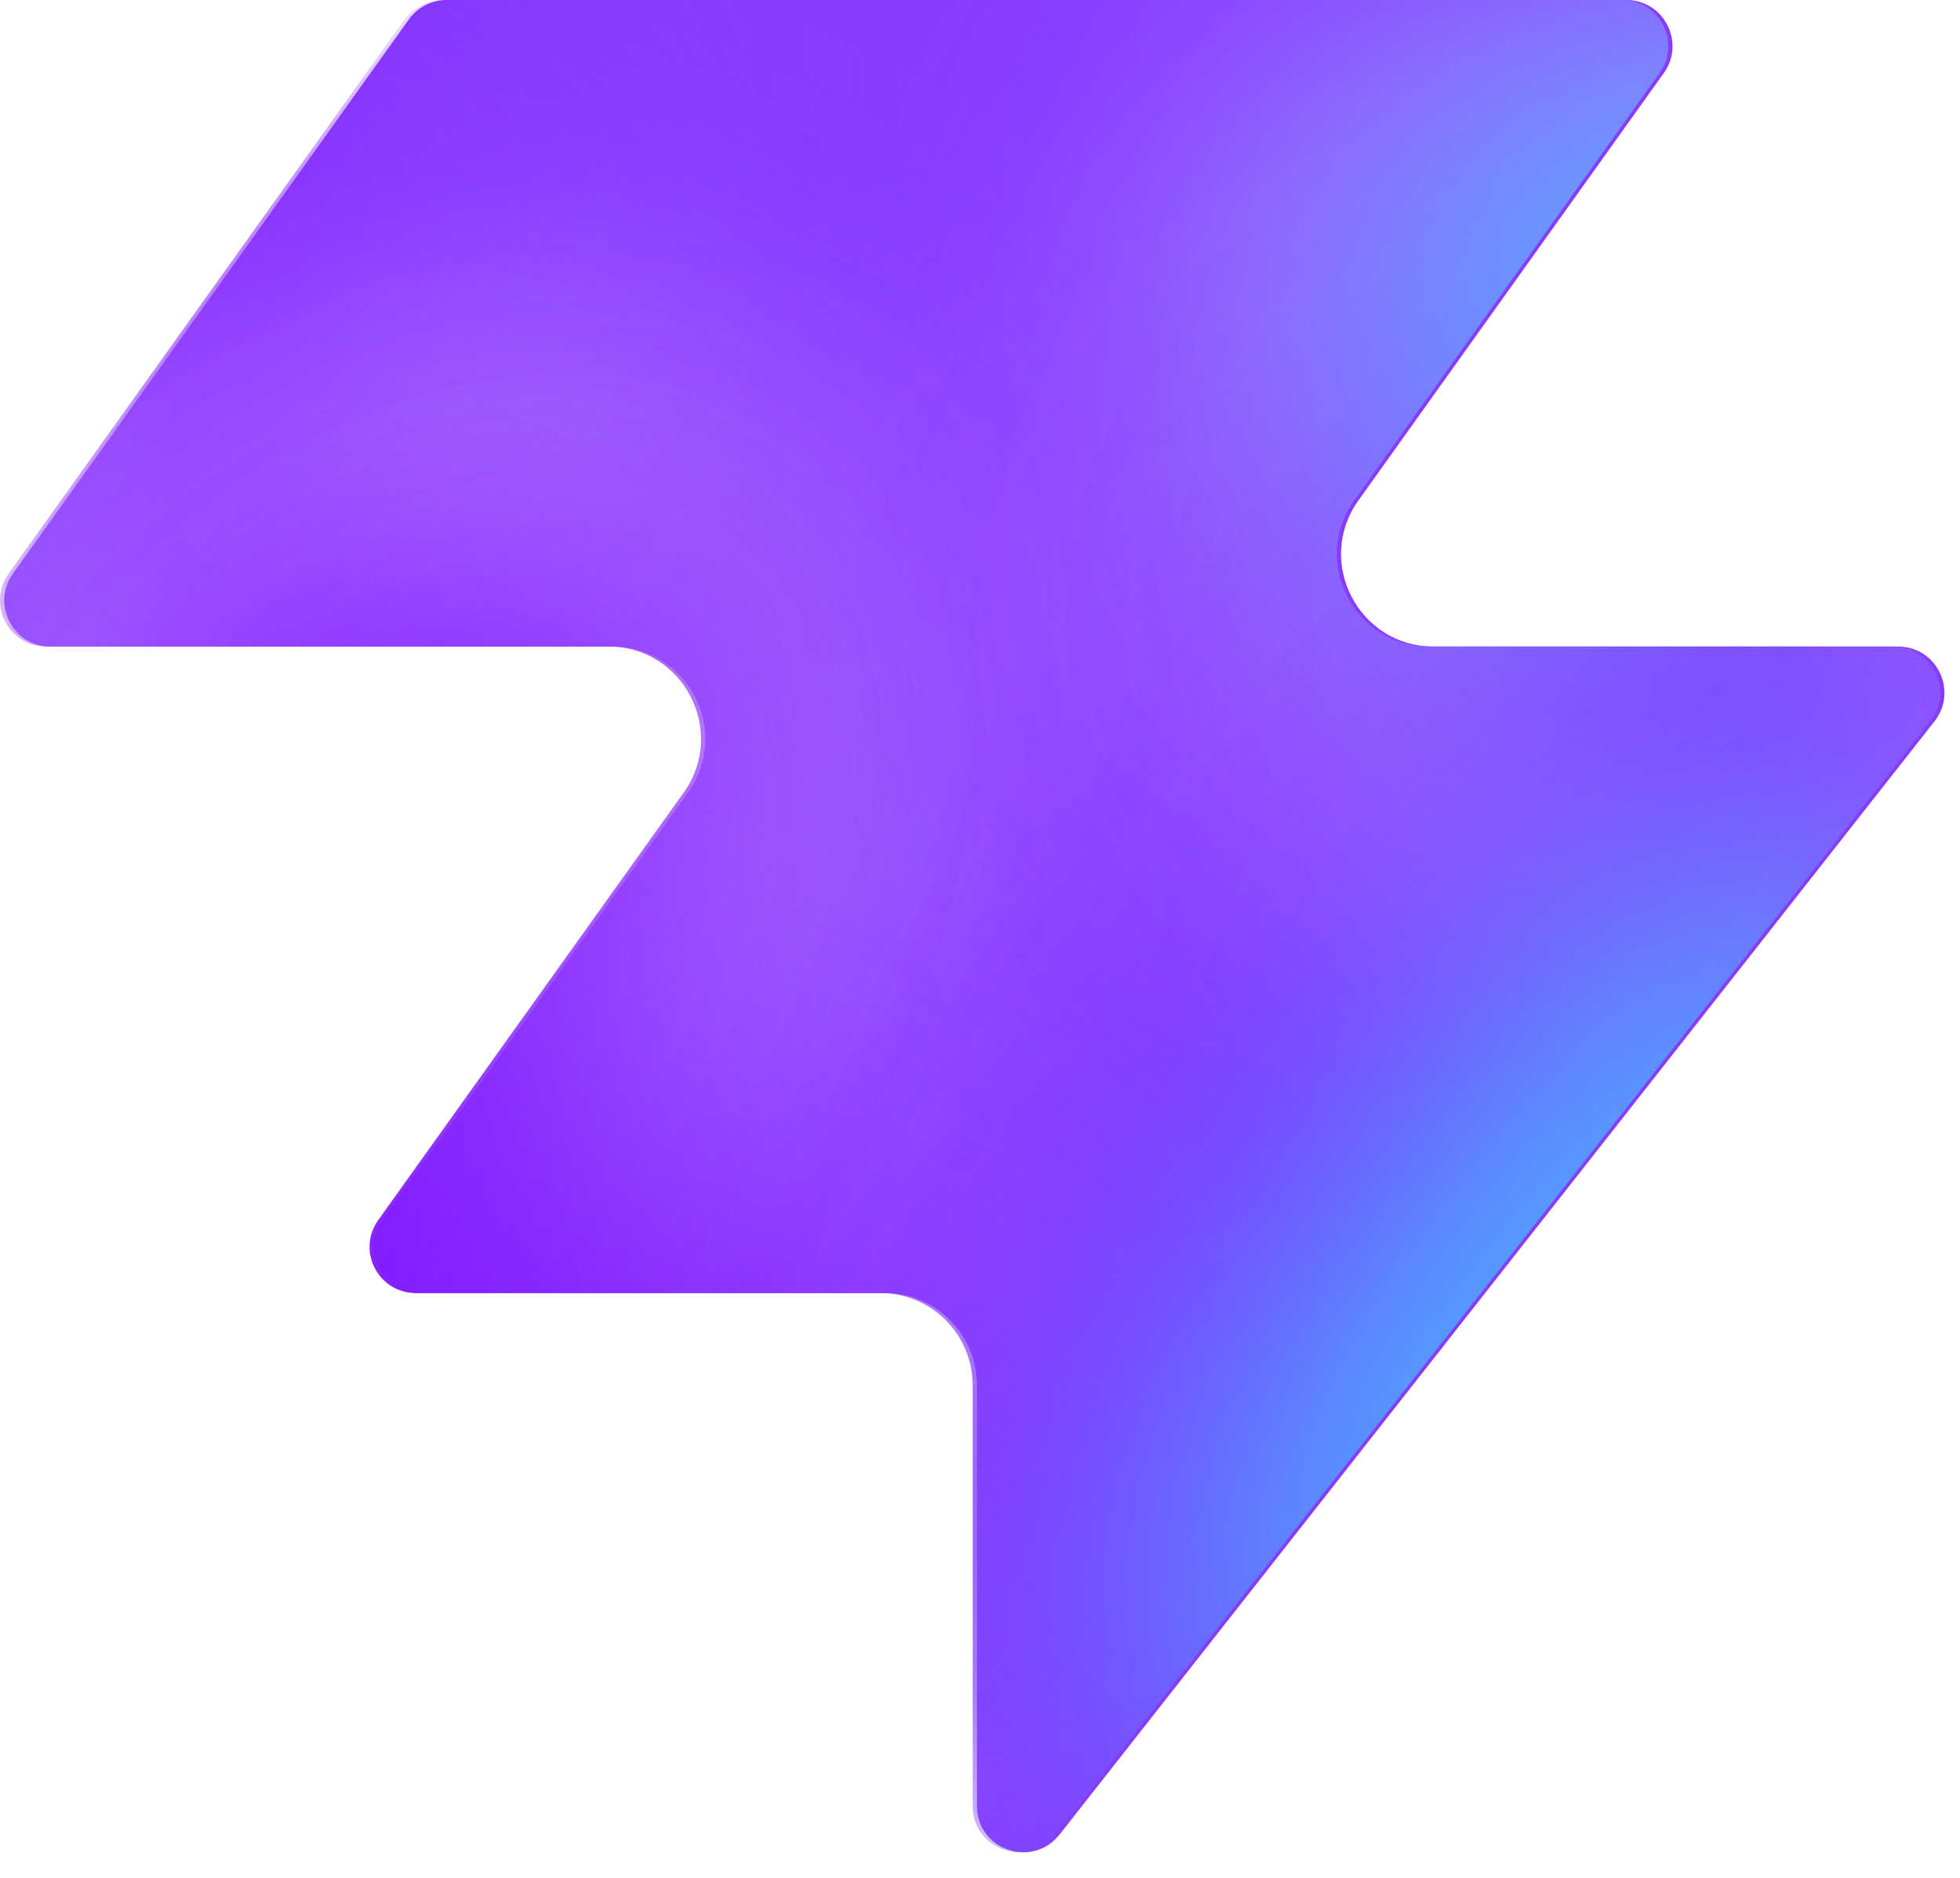
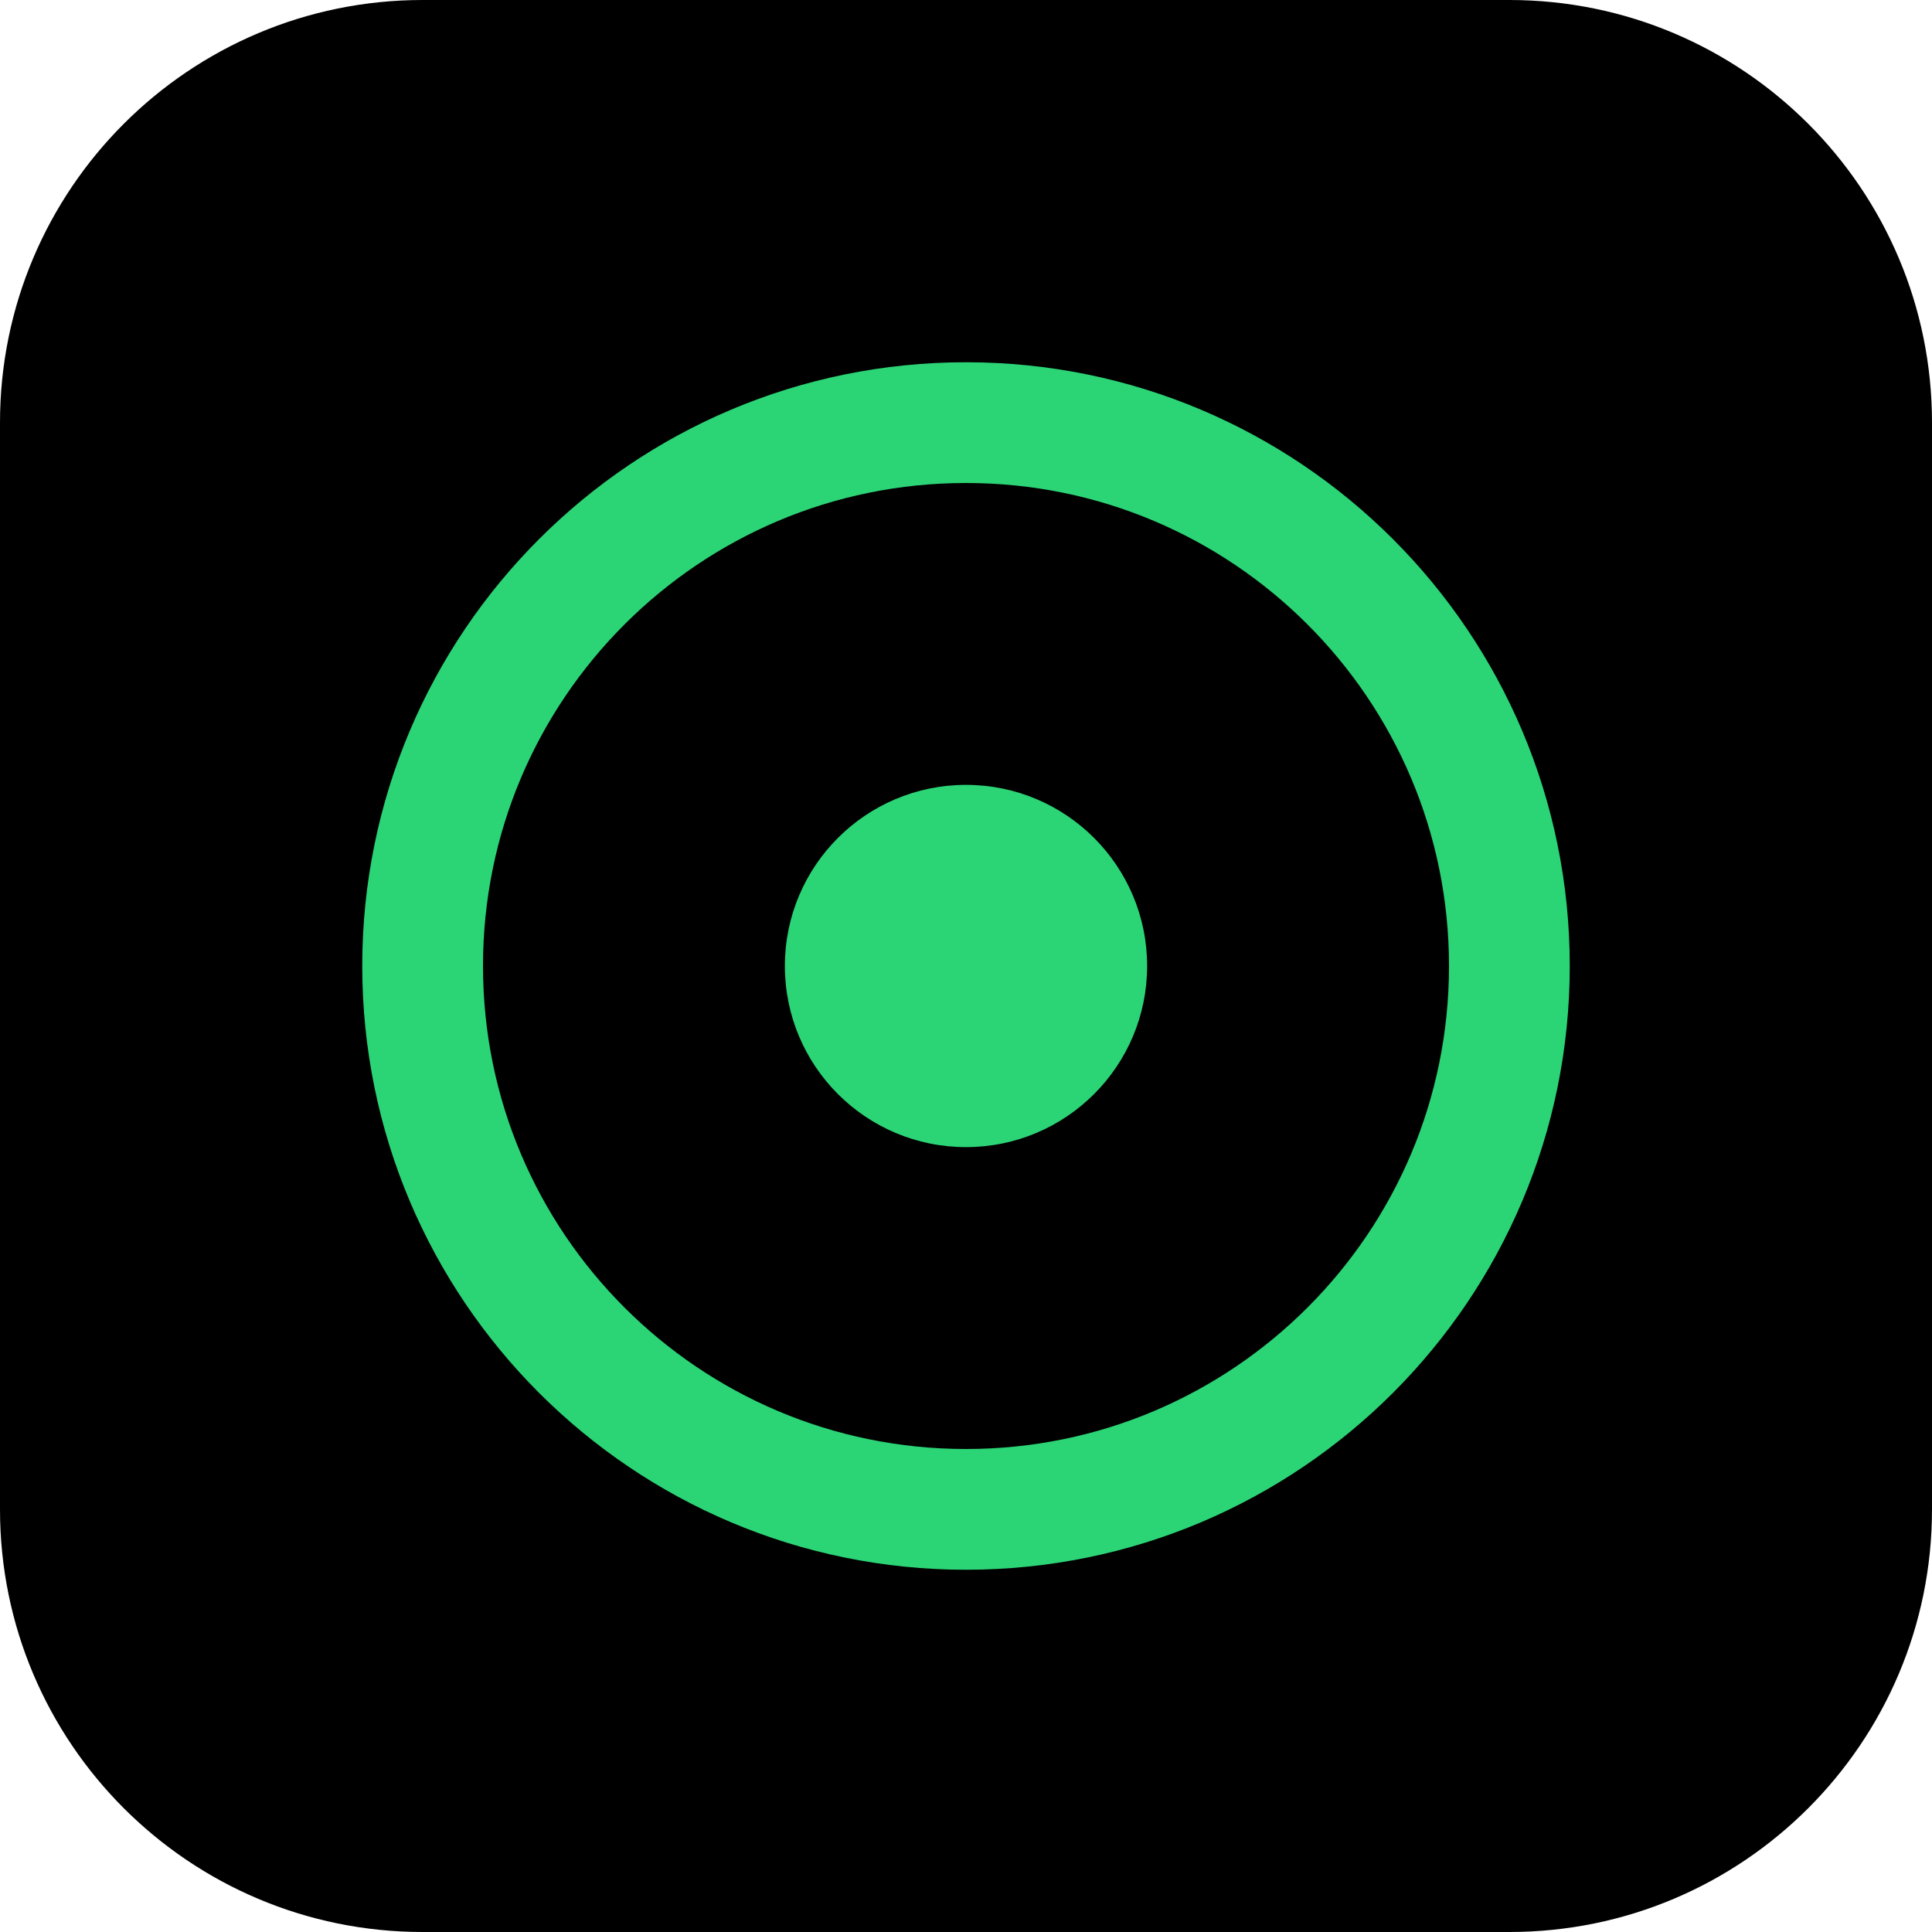
- <svg xmlns="http://www.w3.org/2000/svg" width="48" height="46" fill="none" viewBox="0 0 48 46">
-   <path fill="#863bff" d="M25.946 44.938c-.664.845-2.021.375-2.021-.698V33.937a2.26 2.26 0 0 0-2.262-2.262H10.287c-.92 0-1.456-1.04-.92-1.788l7.48-10.471c1.07-1.497 0-3.578-1.842-3.578H1.237c-.92 0-1.456-1.04-.92-1.788L10.013.474c.214-.297.556-.474.92-.474h28.894c.92 0 1.456 1.04.92 1.788l-7.48 10.471c-1.07 1.498 0 3.579 1.842 3.579h11.377c.943 0 1.473 1.088.89 1.83L25.947 44.94z" style="fill:#863bff;fill:color(display-p3 .525 .23 1);fill-opacity:1" />
-   <mask id="a" width="48" height="46" x="0" y="0" maskUnits="userSpaceOnUse" style="mask-type:alpha">
-     <path fill="#000" d="M25.842 44.938c-.664.844-2.021.375-2.021-.698V33.937a2.26 2.26 0 0 0-2.262-2.262H10.183c-.92 0-1.456-1.04-.92-1.788l7.48-10.471c1.07-1.498 0-3.579-1.842-3.579H1.133c-.92 0-1.456-1.04-.92-1.787L9.91.473c.214-.297.556-.474.92-.474h28.894c.92 0 1.456 1.04.92 1.788l-7.48 10.471c-1.07 1.498 0 3.578 1.842 3.578h11.377c.943 0 1.473 1.088.89 1.832L25.843 44.94z" style="fill:#000;fill-opacity:1" />
-   </mask>
-   <g mask="url(#a)">
-     <g filter="url(#b)">
-       <ellipse cx="5.508" cy="14.704" fill="#ede6ff" rx="5.508" ry="14.704" style="fill:#ede6ff;fill:color(display-p3 .927 .903 1);fill-opacity:1" transform="matrix(.00324 1 1 -.00324 -4.47 31.516)" />
-     </g>
-     <g filter="url(#c)">
-       <ellipse cx="10.399" cy="29.851" fill="#ede6ff" rx="10.399" ry="29.851" style="fill:#ede6ff;fill:color(display-p3 .927 .903 1);fill-opacity:1" transform="matrix(.00324 1 1 -.00324 -39.328 7.883)" />
-     </g>
-     <g filter="url(#d)">
-       <ellipse cx="5.508" cy="30.487" fill="#7e14ff" rx="5.508" ry="30.487" style="fill:#7e14ff;fill:color(display-p3 .492 .077 1);fill-opacity:1" transform="rotate(89.814 -25.913 -14.639)scale(1 -1)" />
-     </g>
-     <g filter="url(#e)">
-       <ellipse cx="5.508" cy="30.599" fill="#7e14ff" rx="5.508" ry="30.599" style="fill:#7e14ff;fill:color(display-p3 .492 .077 1);fill-opacity:1" transform="rotate(89.814 -32.644 -3.334)scale(1 -1)" />
-     </g>
-     <g filter="url(#f)">
-       <ellipse cx="5.508" cy="30.599" fill="#7e14ff" rx="5.508" ry="30.599" style="fill:#7e14ff;fill:color(display-p3 .492 .077 1);fill-opacity:1" transform="matrix(.00324 1 1 -.00324 -34.34 30.47)" />
-     </g>
-     <g filter="url(#g)">
-       <ellipse cx="14.072" cy="22.078" fill="#ede6ff" rx="14.072" ry="22.078" style="fill:#ede6ff;fill:color(display-p3 .927 .903 1);fill-opacity:1" transform="rotate(93.35 24.506 48.493)scale(-1 1)" />
-     </g>
-     <g filter="url(#h)">
-       <ellipse cx="3.47" cy="21.501" fill="#7e14ff" rx="3.47" ry="21.501" style="fill:#7e14ff;fill:color(display-p3 .492 .077 1);fill-opacity:1" transform="rotate(89.009 28.708 47.59)scale(-1 1)" />
-     </g>
-     <g filter="url(#i)">
-       <ellipse cx="3.47" cy="21.501" fill="#7e14ff" rx="3.47" ry="21.501" style="fill:#7e14ff;fill:color(display-p3 .492 .077 1);fill-opacity:1" transform="rotate(89.009 28.708 47.59)scale(-1 1)" />
-     </g>
-     <g filter="url(#j)">
-       <ellipse cx=".387" cy="8.972" fill="#7e14ff" rx="4.407" ry="29.108" style="fill:#7e14ff;fill:color(display-p3 .492 .077 1);fill-opacity:1" transform="rotate(39.51 .387 8.972)" />
-     </g>
-     <g filter="url(#k)">
-       <ellipse cx="47.523" cy="-6.092" fill="#7e14ff" rx="4.407" ry="29.108" style="fill:#7e14ff;fill:color(display-p3 .492 .077 1);fill-opacity:1" transform="rotate(37.892 47.523 -6.092)" />
-     </g>
-     <g filter="url(#l)">
-       <ellipse cx="41.412" cy="6.333" fill="#47bfff" rx="5.971" ry="9.665" style="fill:#47bfff;fill:color(display-p3 .28 .748 1);fill-opacity:1" transform="rotate(37.892 41.412 6.333)" />
-     </g>
-     <g filter="url(#m)">
-       <ellipse cx="-1.879" cy="38.332" fill="#7e14ff" rx="4.407" ry="29.108" style="fill:#7e14ff;fill:color(display-p3 .492 .077 1);fill-opacity:1" transform="rotate(37.892 -1.88 38.332)" />
-     </g>
-     <g filter="url(#n)">
-       <ellipse cx="-1.879" cy="38.332" fill="#7e14ff" rx="4.407" ry="29.108" style="fill:#7e14ff;fill:color(display-p3 .492 .077 1);fill-opacity:1" transform="rotate(37.892 -1.88 38.332)" />
-     </g>
-     <g filter="url(#o)">
-       <ellipse cx="35.651" cy="29.907" fill="#7e14ff" rx="4.407" ry="29.108" style="fill:#7e14ff;fill:color(display-p3 .492 .077 1);fill-opacity:1" transform="rotate(37.892 35.651 29.907)" />
-     </g>
-     <g filter="url(#p)">
-       <ellipse cx="38.418" cy="32.4" fill="#47bfff" rx="5.971" ry="15.297" style="fill:#47bfff;fill:color(display-p3 .28 .748 1);fill-opacity:1" transform="rotate(37.892 38.418 32.4)" />
-     </g>
-   </g>
-   <defs>
-     <filter id="b" width="60.045" height="41.654" x="-19.77" y="16.149" color-interpolation-filters="sRGB" filterUnits="userSpaceOnUse">
-       <feFlood flood-opacity="0" result="BackgroundImageFix" />
-       <feBlend in="SourceGraphic" in2="BackgroundImageFix" result="shape" />
-       <feGaussianBlur result="effect1_foregroundBlur_2002_17158" stdDeviation="7.659" />
-     </filter>
-     <filter id="c" width="90.34" height="51.437" x="-54.613" y="-7.533" color-interpolation-filters="sRGB" filterUnits="userSpaceOnUse">
-       <feFlood flood-opacity="0" result="BackgroundImageFix" />
-       <feBlend in="SourceGraphic" in2="BackgroundImageFix" result="shape" />
-       <feGaussianBlur result="effect1_foregroundBlur_2002_17158" stdDeviation="7.659" />
-     </filter>
-     <filter id="d" width="79.355" height="29.4" x="-49.64" y="2.03" color-interpolation-filters="sRGB" filterUnits="userSpaceOnUse">
-       <feFlood flood-opacity="0" result="BackgroundImageFix" />
-       <feBlend in="SourceGraphic" in2="BackgroundImageFix" result="shape" />
-       <feGaussianBlur result="effect1_foregroundBlur_2002_17158" stdDeviation="4.596" />
-     </filter>
-     <filter id="e" width="79.579" height="29.4" x="-45.045" y="20.029" color-interpolation-filters="sRGB" filterUnits="userSpaceOnUse">
-       <feFlood flood-opacity="0" result="BackgroundImageFix" />
-       <feBlend in="SourceGraphic" in2="BackgroundImageFix" result="shape" />
-       <feGaussianBlur result="effect1_foregroundBlur_2002_17158" stdDeviation="4.596" />
-     </filter>
-     <filter id="f" width="79.579" height="29.4" x="-43.513" y="21.178" color-interpolation-filters="sRGB" filterUnits="userSpaceOnUse">
-       <feFlood flood-opacity="0" result="BackgroundImageFix" />
-       <feBlend in="SourceGraphic" in2="BackgroundImageFix" result="shape" />
-       <feGaussianBlur result="effect1_foregroundBlur_2002_17158" stdDeviation="4.596" />
-     </filter>
-     <filter id="g" width="74.749" height="58.852" x="15.756" y="-17.901" color-interpolation-filters="sRGB" filterUnits="userSpaceOnUse">
-       <feFlood flood-opacity="0" result="BackgroundImageFix" />
-       <feBlend in="SourceGraphic" in2="BackgroundImageFix" result="shape" />
-       <feGaussianBlur result="effect1_foregroundBlur_2002_17158" stdDeviation="7.659" />
-     </filter>
-     <filter id="h" width="61.377" height="25.362" x="23.548" y="2.284" color-interpolation-filters="sRGB" filterUnits="userSpaceOnUse">
-       <feFlood flood-opacity="0" result="BackgroundImageFix" />
-       <feBlend in="SourceGraphic" in2="BackgroundImageFix" result="shape" />
-       <feGaussianBlur result="effect1_foregroundBlur_2002_17158" stdDeviation="4.596" />
-     </filter>
-     <filter id="i" width="61.377" height="25.362" x="23.548" y="2.284" color-interpolation-filters="sRGB" filterUnits="userSpaceOnUse">
-       <feFlood flood-opacity="0" result="BackgroundImageFix" />
-       <feBlend in="SourceGraphic" in2="BackgroundImageFix" result="shape" />
-       <feGaussianBlur result="effect1_foregroundBlur_2002_17158" stdDeviation="4.596" />
-     </filter>
-     <filter id="j" width="56.045" height="63.649" x="-27.636" y="-22.853" color-interpolation-filters="sRGB" filterUnits="userSpaceOnUse">
-       <feFlood flood-opacity="0" result="BackgroundImageFix" />
-       <feBlend in="SourceGraphic" in2="BackgroundImageFix" result="shape" />
-       <feGaussianBlur result="effect1_foregroundBlur_2002_17158" stdDeviation="4.596" />
-     </filter>
-     <filter id="k" width="54.814" height="64.646" x="20.116" y="-38.415" color-interpolation-filters="sRGB" filterUnits="userSpaceOnUse">
-       <feFlood flood-opacity="0" result="BackgroundImageFix" />
-       <feBlend in="SourceGraphic" in2="BackgroundImageFix" result="shape" />
-       <feGaussianBlur result="effect1_foregroundBlur_2002_17158" stdDeviation="4.596" />
-     </filter>
-     <filter id="l" width="33.541" height="35.313" x="24.641" y="-11.323" color-interpolation-filters="sRGB" filterUnits="userSpaceOnUse">
-       <feFlood flood-opacity="0" result="BackgroundImageFix" />
-       <feBlend in="SourceGraphic" in2="BackgroundImageFix" result="shape" />
-       <feGaussianBlur result="effect1_foregroundBlur_2002_17158" stdDeviation="4.596" />
-     </filter>
-     <filter id="m" width="54.814" height="64.646" x="-29.286" y="6.009" color-interpolation-filters="sRGB" filterUnits="userSpaceOnUse">
-       <feFlood flood-opacity="0" result="BackgroundImageFix" />
-       <feBlend in="SourceGraphic" in2="BackgroundImageFix" result="shape" />
-       <feGaussianBlur result="effect1_foregroundBlur_2002_17158" stdDeviation="4.596" />
-     </filter>
-     <filter id="n" width="54.814" height="64.646" x="-29.286" y="6.009" color-interpolation-filters="sRGB" filterUnits="userSpaceOnUse">
-       <feFlood flood-opacity="0" result="BackgroundImageFix" />
-       <feBlend in="SourceGraphic" in2="BackgroundImageFix" result="shape" />
-       <feGaussianBlur result="effect1_foregroundBlur_2002_17158" stdDeviation="4.596" />
-     </filter>
-     <filter id="o" width="54.814" height="64.646" x="8.244" y="-2.416" color-interpolation-filters="sRGB" filterUnits="userSpaceOnUse">
-       <feFlood flood-opacity="0" result="BackgroundImageFix" />
-       <feBlend in="SourceGraphic" in2="BackgroundImageFix" result="shape" />
-       <feGaussianBlur result="effect1_foregroundBlur_2002_17158" stdDeviation="4.596" />
-     </filter>
-     <filter id="p" width="39.409" height="43.623" x="18.713" y="10.588" color-interpolation-filters="sRGB" filterUnits="userSpaceOnUse">
-       <feFlood flood-opacity="0" result="BackgroundImageFix" />
-       <feBlend in="SourceGraphic" in2="BackgroundImageFix" result="shape" />
-       <feGaussianBlur result="effect1_foregroundBlur_2002_17158" stdDeviation="4.596" />
-     </filter>
-   </defs>
+ <svg xmlns="http://www.w3.org/2000/svg" viewBox="0 0 32 32">
+   <rect width="32" height="32" rx="7" fill="#000" />
+   <circle cx="16" cy="16" r="9" fill="none" stroke="#2bd576" stroke-width="2" />
+   <circle cx="16" cy="16" r="3" fill="#2bd576" />
</svg>
